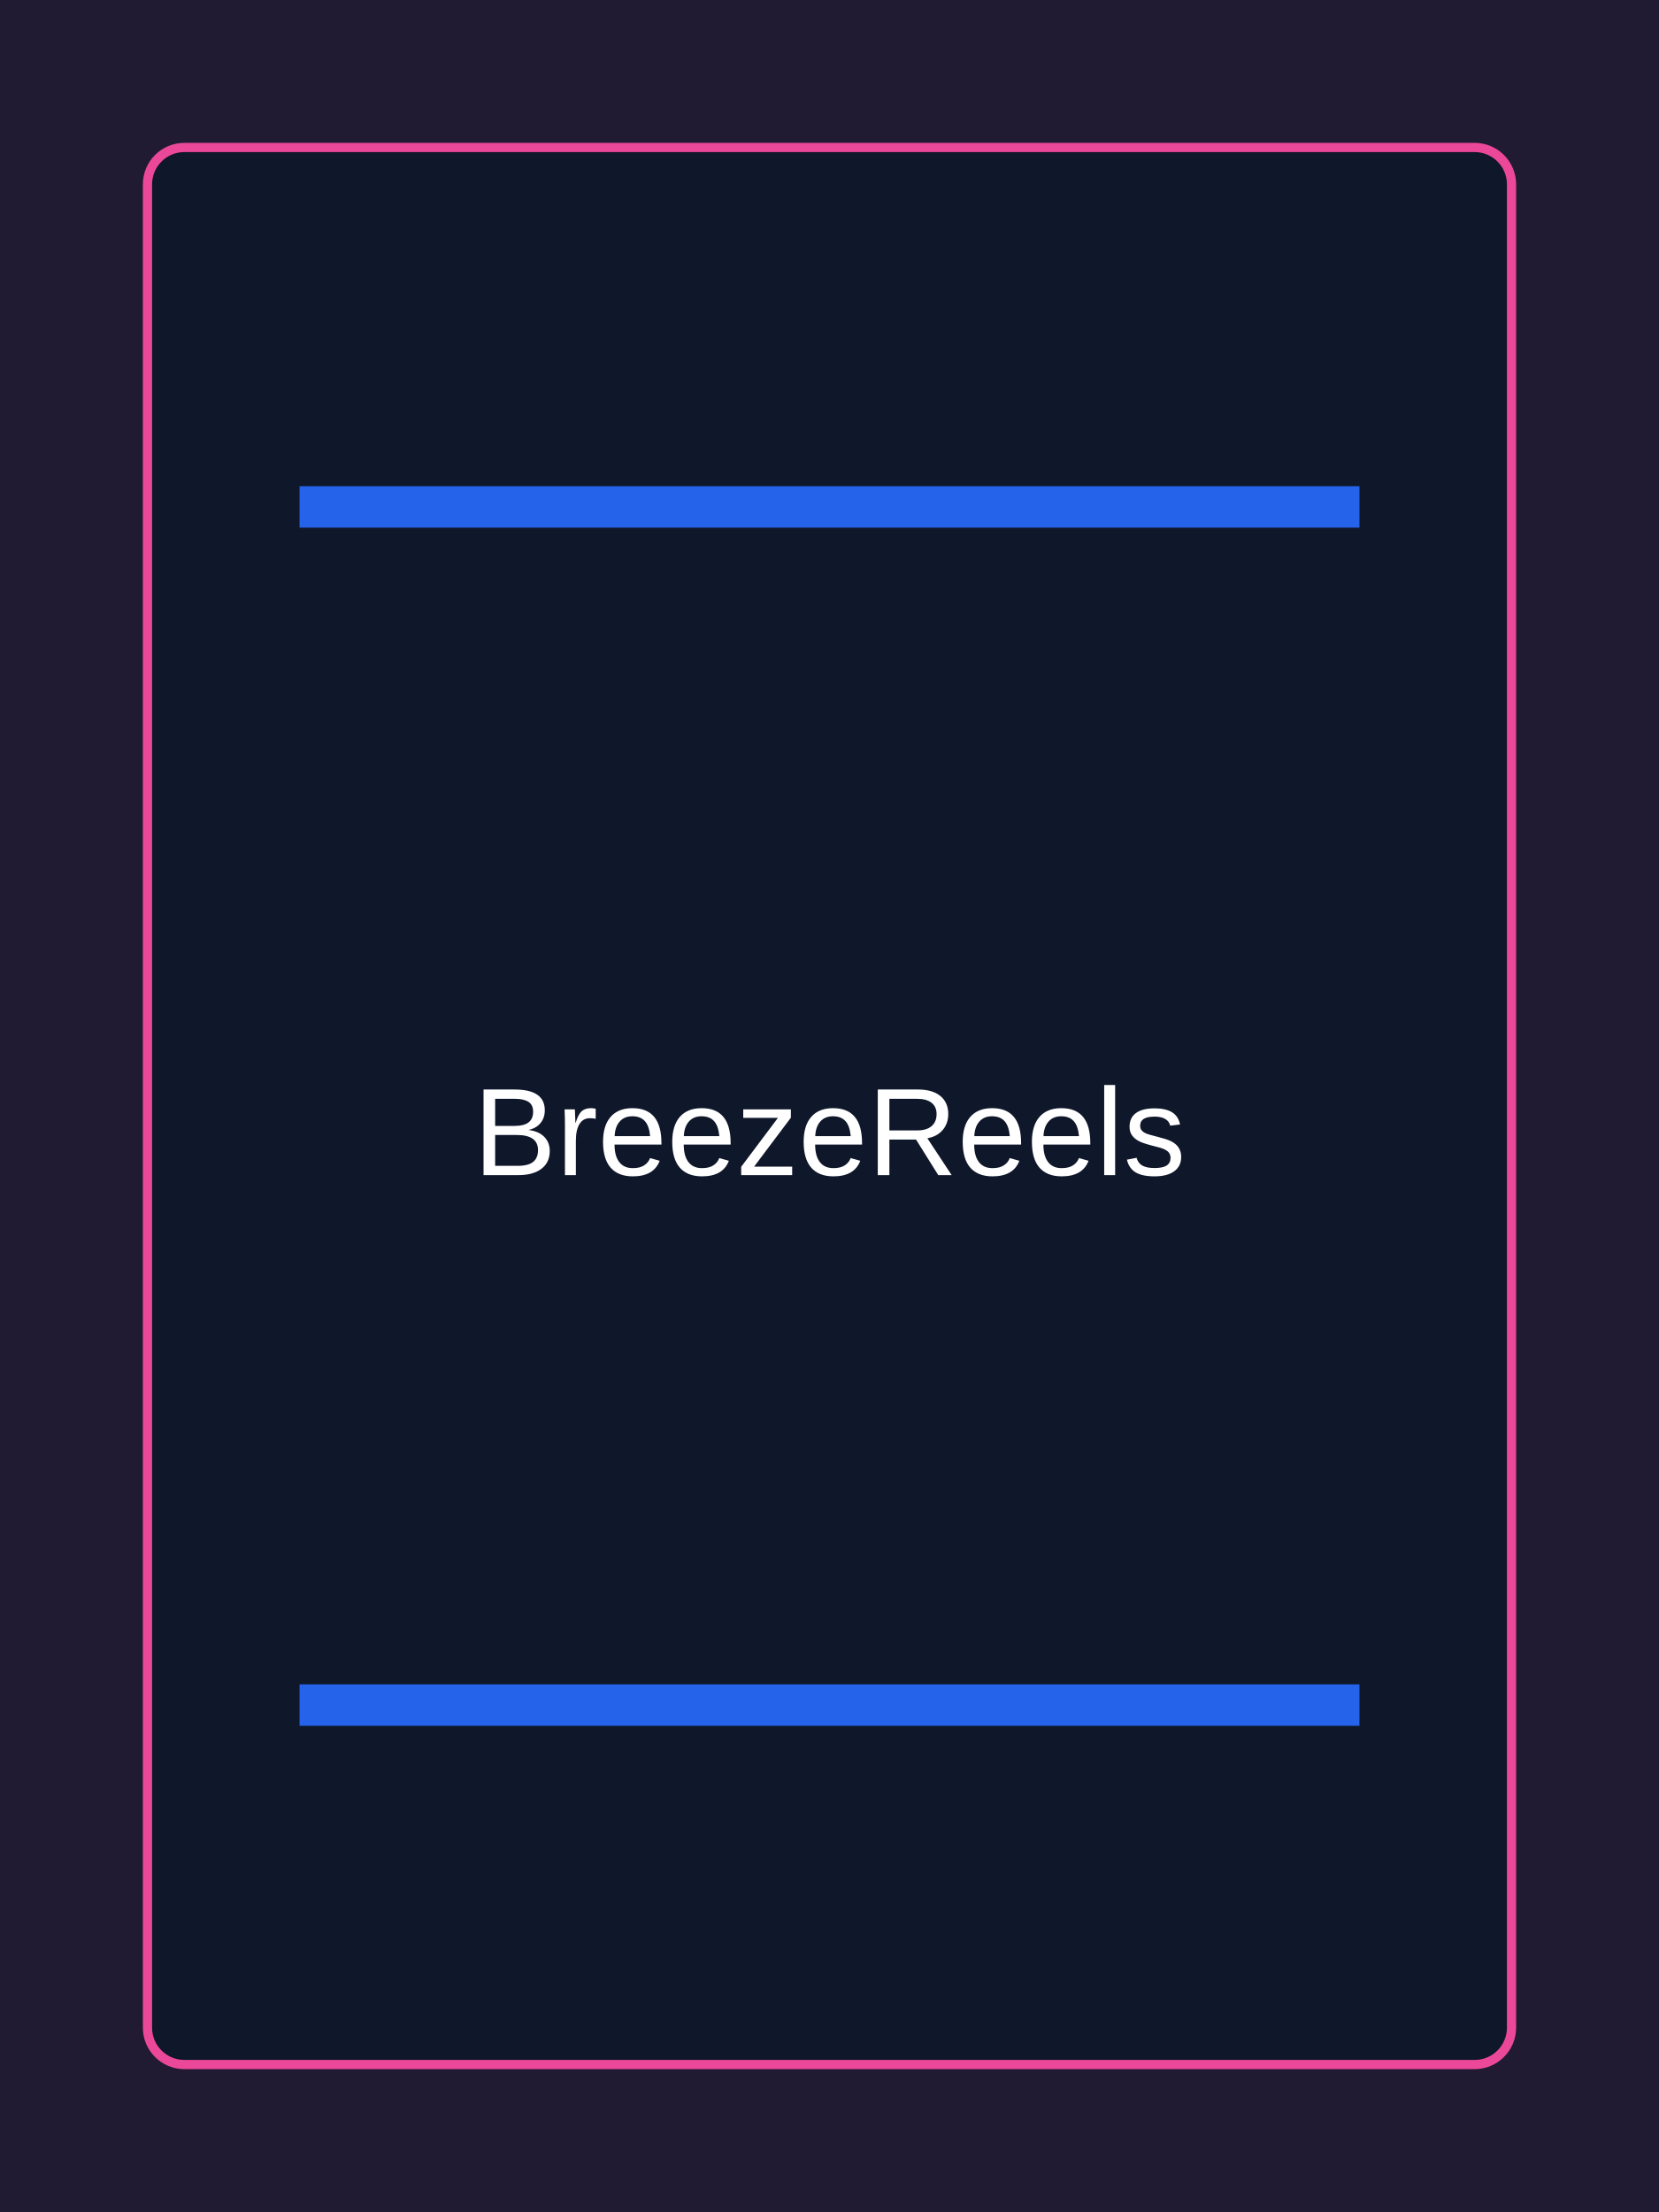
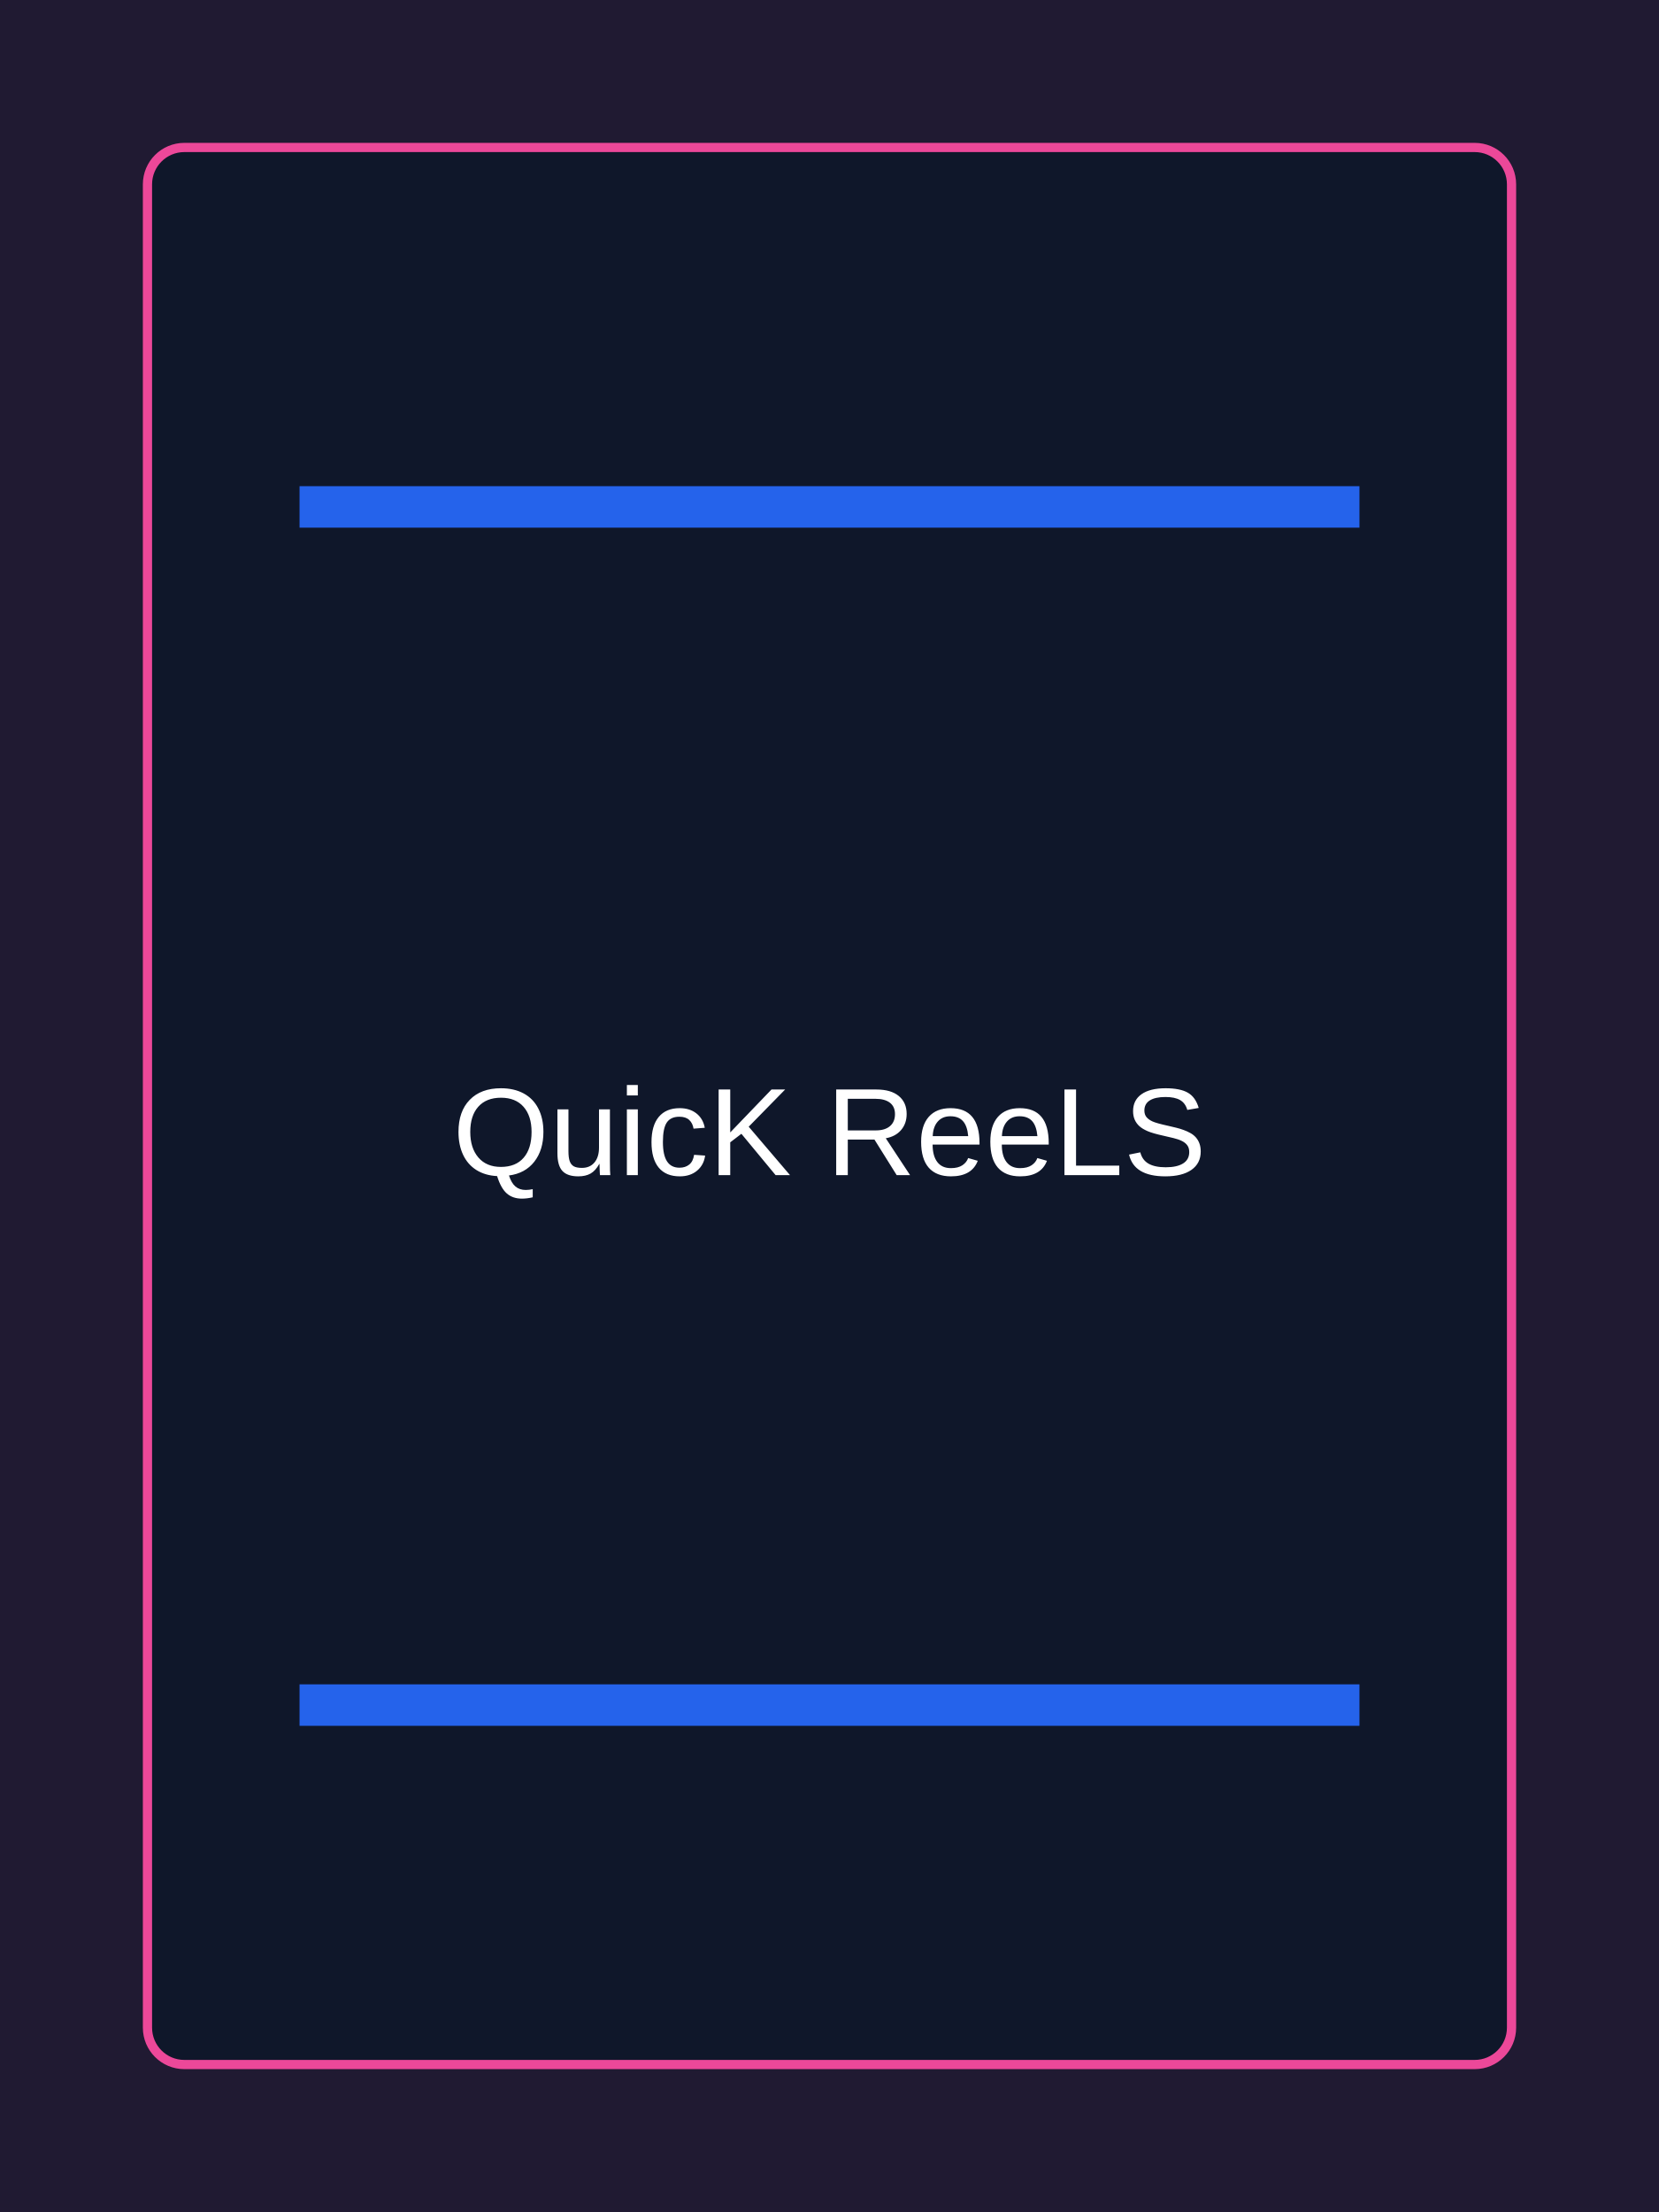
<svg xmlns="http://www.w3.org/2000/svg" width="720" height="960" viewBox="0 0 720 960" role="img" aria-labelledby="title">
  <rect width="720" height="960" fill="#201a32" />
  <rect x="64" y="64" width="592" height="832" rx="16" fill="#0f172a" stroke="#ec4899" stroke-width="4" />
  <path d="M130 220h460M130 740h460" stroke="#2563eb" stroke-width="18" />
-   <text x="360" y="510" text-anchor="middle" fill="#fff" font-family="Arial,sans-serif" font-size="54">BreezeReels</text>
+   <text x="360" y="510" text-anchor="middle" fill="#fff" font-family="Arial,sans-serif" font-size="54">QuicK ReeLS</text>
</svg>
